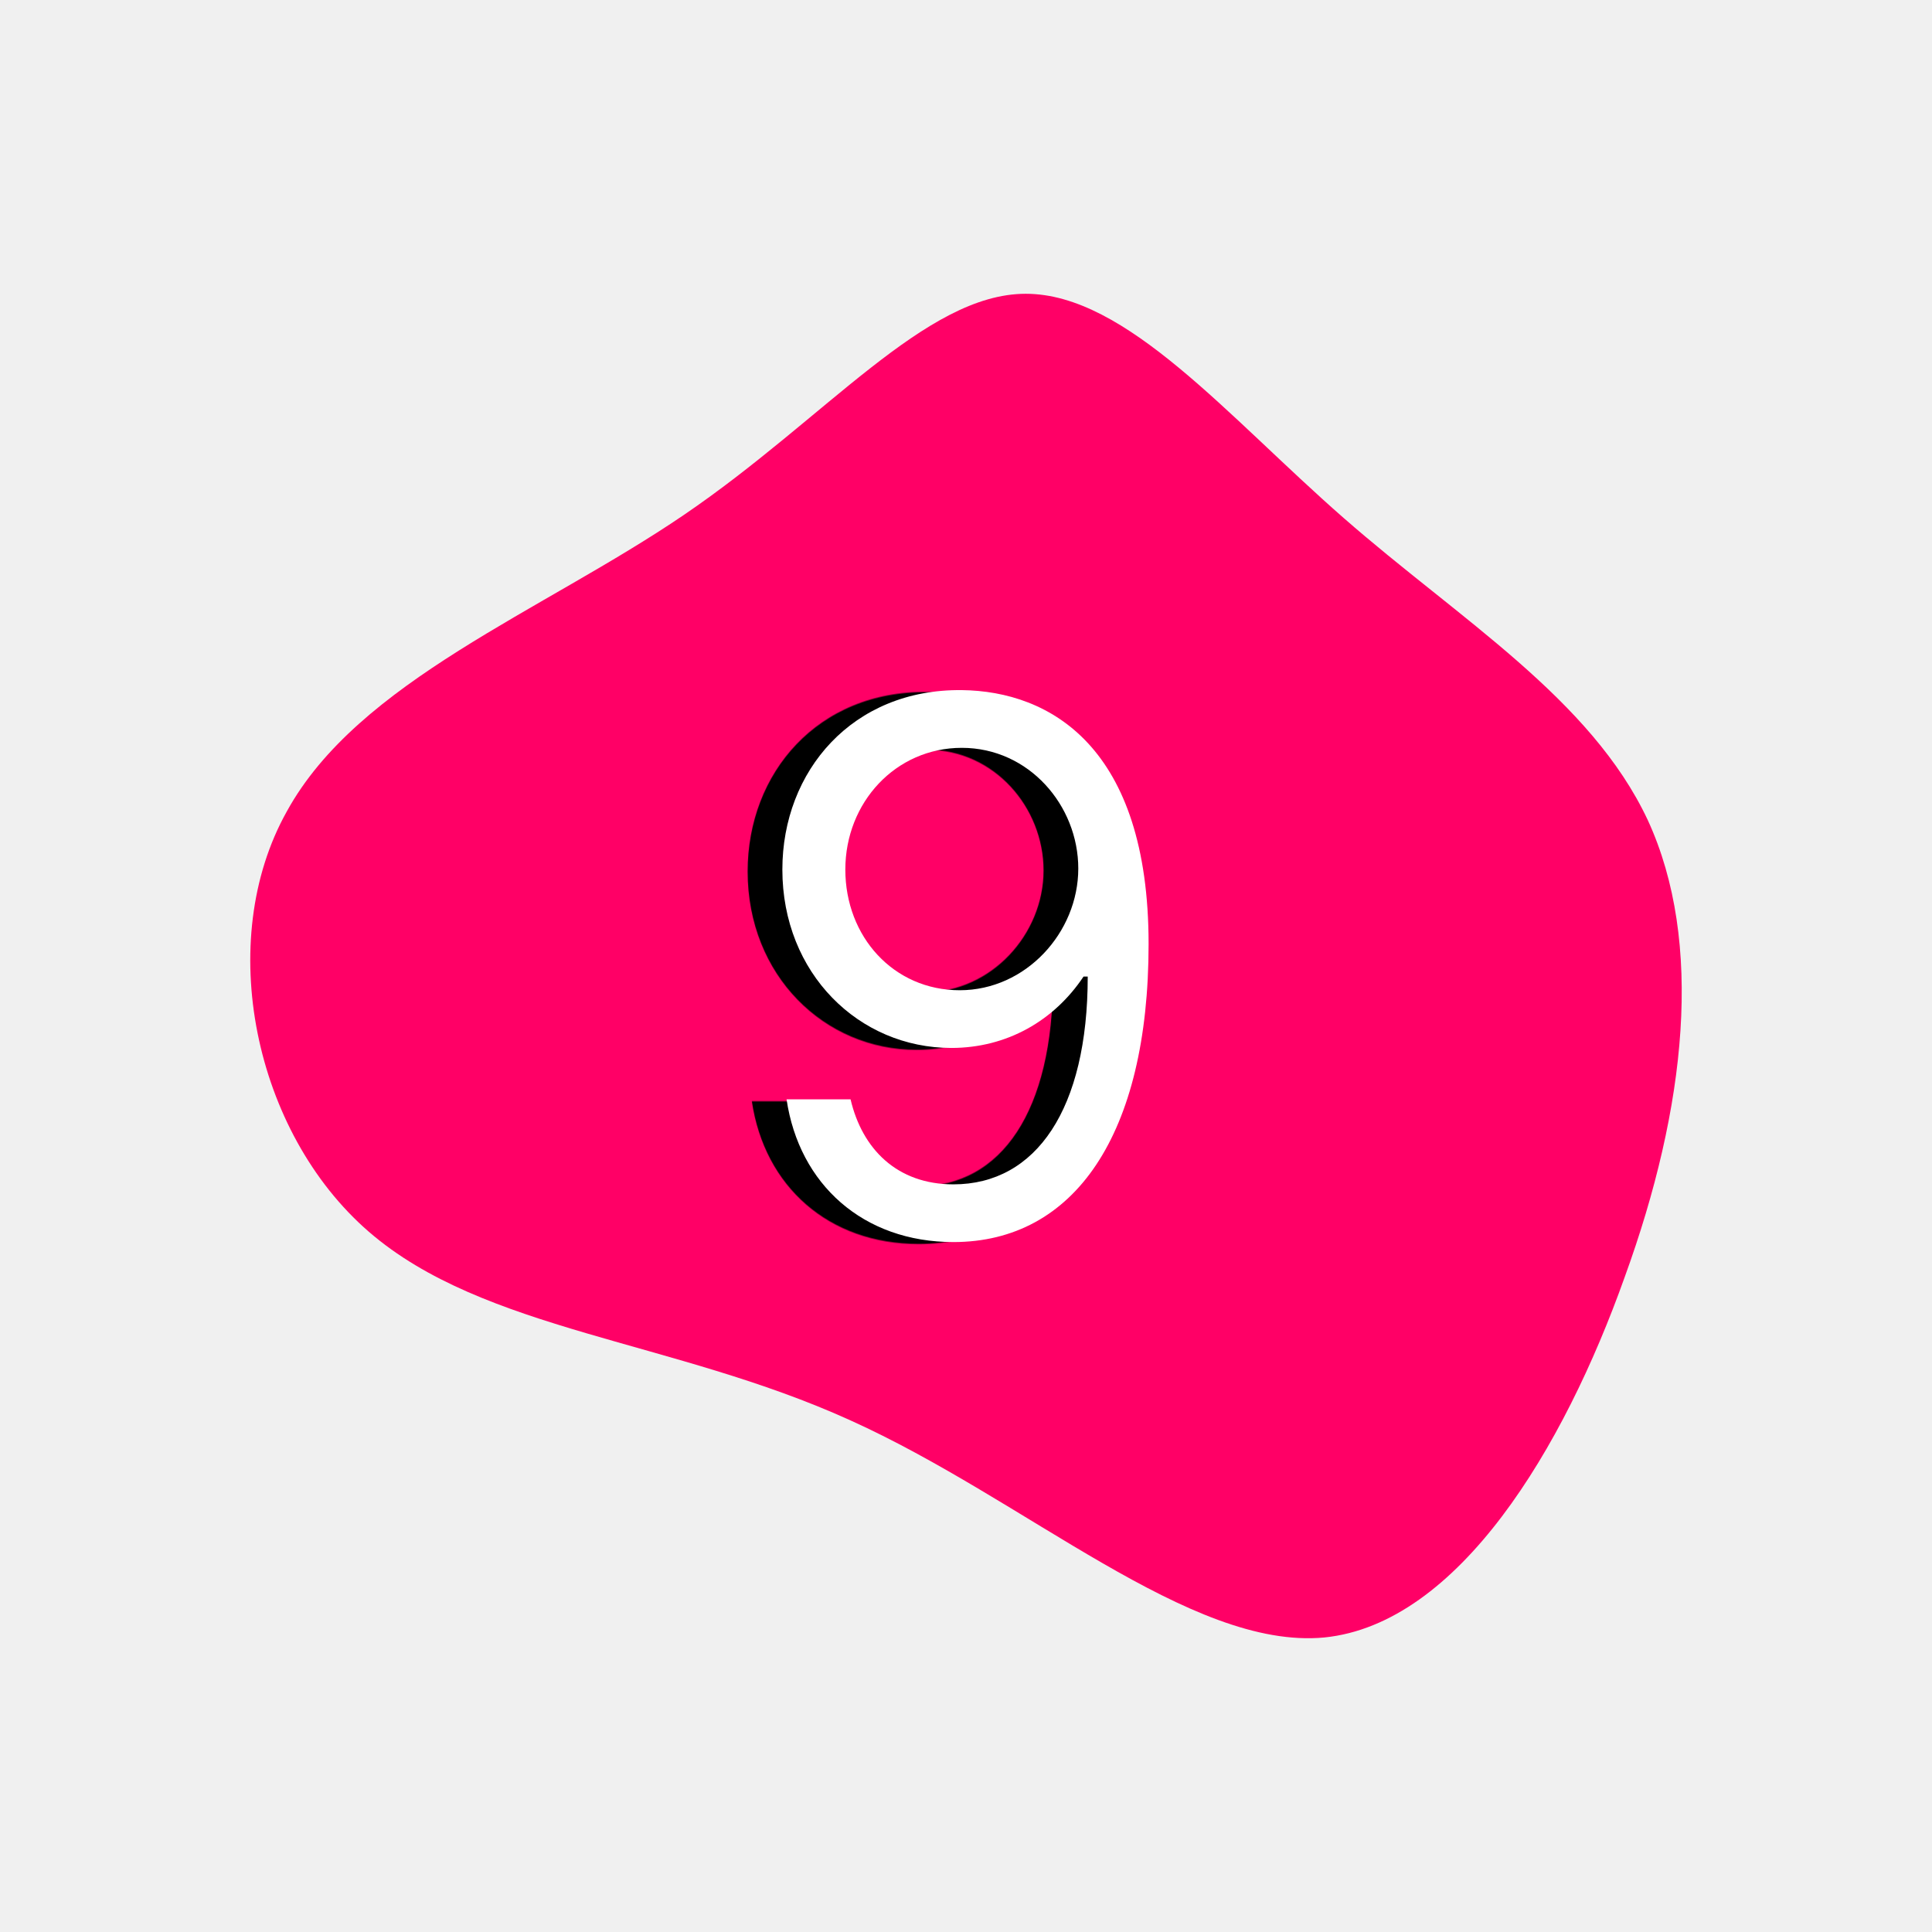
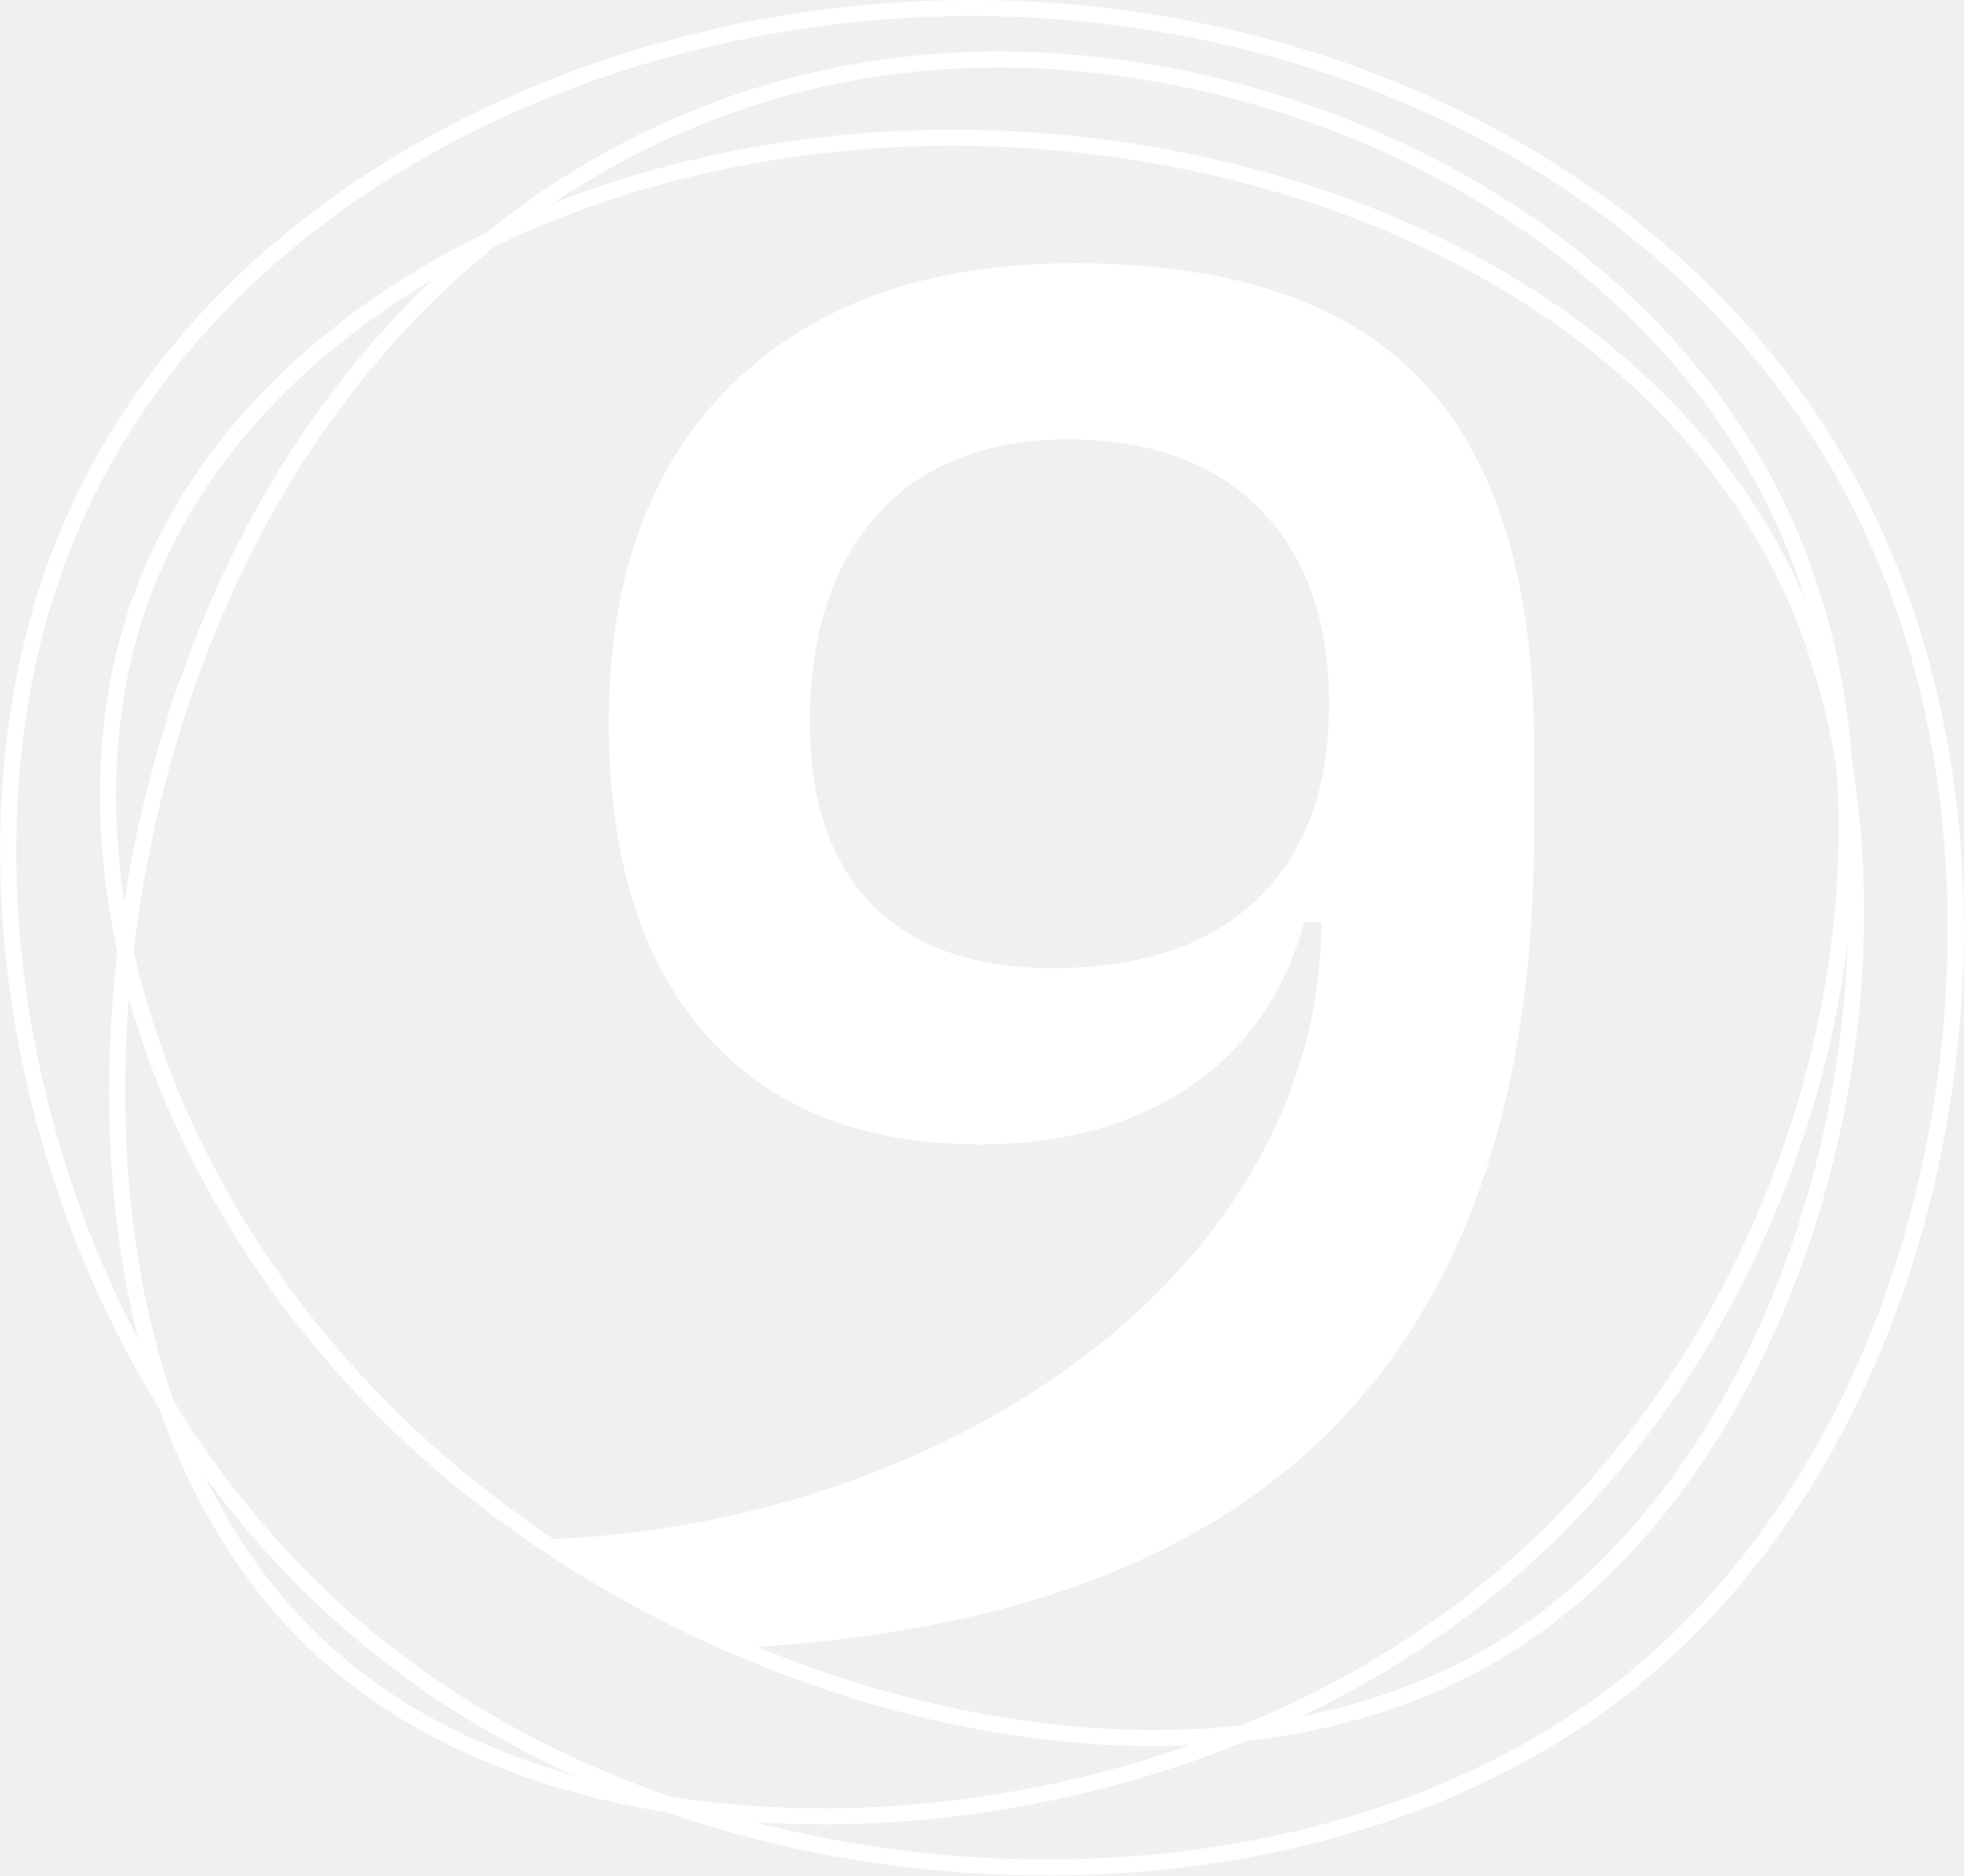
- <svg xmlns="http://www.w3.org/2000/svg" viewBox="0 0 200 200" version="1.1" id="svg12" style="display:flex; justify-content:center; align-items:center;">
-   <defs id="defs16">
-     <filter style="color-interpolation-filters:sRGB;" id="filter898">
-       <feFlood flood-opacity="1" flood-color="rgb(0,0,0)" result="flood" id="feFlood888" />
-       <feComposite in="flood" in2="SourceGraphic" operator="in" result="composite1" id="feComposite890" />
-       <feGaussianBlur in="composite1" stdDeviation="0" result="blur" id="feGaussianBlur892" />
-       <feOffset dx="-3.593" dy="0.2" result="offset" id="feOffset894" />
-       <feComposite in="SourceGraphic" in2="offset" operator="over" result="composite2" id="feComposite896" />
-     </filter>
-   </defs>
-   <path fill="#ff0066" d="m 139.084,53.612 c 12,10.5 25.6,18.7 31.5,31.3 5.8,12.6 4,29.7 -2.4,47.3 -6.3,17.7 -17.2,35.9 -31.1,37.3 -13.9,1.3 -30.9,-14.3 -49.1,-22.5 -18.3,-8.3 -37.9,-9.2 -49.8,-19.5 -11.9,-10.3 -16,-30.1 -8.5,-43.5 7.4,-13.5 26.4,-20.7 41.1,-30.7 14.7,-10 25,-22.9 35.4,-22.9 10.4,0 20.9,12.7 32.9,23.2 z" id="path10" />
-   <g style="font-style:normal;font-variant:normal;font-weight:normal;font-stretch:normal;font-size:76.474px;line-height:1.25;font-family:Inter;-inkscape-font-specification:Inter;letter-spacing:0px;word-spacing:0px;fill:#ffffff;fill-opacity:1;stroke:none;stroke-width:1.912;filter:url(#filter898)" id="text19" aria-label="9">
-     <path id="path21" style="font-style:normal;font-variant:normal;font-weight:normal;font-stretch:normal;font-family:Inter;-inkscape-font-specification:Inter;stroke-width:1.912" d="m 99.565,71.441 c -11.297,-0.136 -18.575,8.364 -18.575,18.575 0,10.754 7.93,18.467 17.489,18.467 5.757,0 10.646,-2.824 13.687,-7.387 h 0.435 c 0,13.687 -5.323,21.508 -13.904,21.508 -5.866,0 -9.451,-3.693 -10.646,-8.799 h -6.626 c 1.304,8.799 7.93,14.773 17.272,14.773 12.492,0 20.205,-11.08 20.205,-30.85 0,-20.422 -10.211,-26.179 -19.336,-26.288 z m 0,5.975 c 6.952,0 12.058,5.975 12.058,12.492 0,6.626 -5.431,12.601 -12.275,12.601 -6.844,0 -11.84,-5.54 -11.84,-12.492 0,-6.952 5.214,-12.601 12.058,-12.601 z" />
+ <svg xmlns="http://www.w3.org/2000/svg" width="32.371mm" height="30.918mm" viewBox="0 0 32.371 30.918" version="1.1" id="svg8">
+   <defs id="defs2" />
+   <g id="layer1" transform="translate(-1.454151,9.0447)">
+     <g aria-label="9" id="text841" style="font-style:normal;font-variant:normal;font-weight:normal;font-stretch:normal;font-size:225.381px;line-height:1.25;font-family:Inter;-inkscape-font-specification:'Inter, Normal';font-variant-ligatures:normal;font-variant-caps:normal;font-variant-numeric:normal;font-variant-east-asian:normal;letter-spacing:0px;word-spacing:0px;stroke-width:5.635" />
+     <path fill="#ffffff" d="M 32.624,0.402 C 34.979,6.302 33.418,14.795 28.073,18.869 22.729,22.944 13.574,22.6 7.965,18.314 2.329,14.028 0.239,5.773 2.462,0.031 4.684,-5.71 11.219,-8.965 17.622,-8.912 c 6.403,0.053 12.674,3.387 15.002,9.313 z" id="path849" style="fill:none;stroke:#ffffff;stroke-width:0.265" />
+     <path fill="#ffffff" d="m 31.103,0.128 c 2.09,5.398 -0.053,13.176 -5.477,17.304 -5.397,4.154 -14.076,4.657 -18.494,1.032 -4.419,-3.598 -4.577,-11.351 -2.302,-17.013 2.249,-5.662 6.932,-9.234 12.409,-9.499 5.503,-0.265 11.8,2.778 13.864,8.176 z" id="path860" style="fill:none;stroke:#ffffff;stroke-width:0.265" />
+     <path fill="#ffffff" d="m 31.139,1.014 c 2.223,5.424 0.238,13.653 -4.604,16.907 -4.815,3.228 -12.462,1.482 -17.357,-2.461 -4.895,-3.942 -7.011,-10.054 -5.424,-14.579 1.614,-4.524 6.906,-7.461 12.806,-7.646 5.874,-0.185 12.33,2.381 14.579,7.779 z" id="path871" style="fill:none;stroke:#ffffff;stroke-width:0.265" />
+     <g aria-label="9" id="text884" style="font-size:32.331px;line-height:1.25;font-family:DroidSansW01-Regular;-inkscape-font-specification:DroidSansW01-Regular;letter-spacing:0px;word-spacing:0px;fill:#ffffff;stroke-width:0.808">
+       <path d="m 17.614,9.818 c -1.958,0 -3.468,-0.605 -4.531,-1.815 -1.063,-1.21 -1.594,-2.921 -1.594,-5.131 0,-2.389 0.674,-4.247 2.021,-5.573 1.358,-1.337 3.242,-2.005 5.652,-2.005 2.6,0 4.51,0.647 5.731,1.942 1.231,1.295 1.847,3.31 1.847,6.046 L 24.118,6.155 H 22.95 C 22.634,7.324 22.003,8.229 21.056,8.871 20.119,9.502 18.972,9.818 17.614,9.818 Z m -4.073,8.304 -3.009,-1.795 c 6.673,-0.284 12.702,-4.488 12.702,-10.203 V 4.324 L 26.739,3.282 v 1.389 c 0,4.273 -1.089,7.53 -3.268,9.772 -2.168,2.231 -5.478,3.457 -9.93,3.678 z M 18.798,6.913 c 1.463,0 2.589,-0.379 3.378,-1.137 0.789,-0.758 1.184,-1.831 1.184,-3.221 0,-1.368 -0.379,-2.436 -1.137,-3.205 -0.758,-0.768 -1.815,-1.152 -3.173,-1.152 -1.337,0 -2.379,0.41 -3.126,1.231 -0.747,0.821 -1.121,1.968 -1.121,3.442 0,1.295 0.342,2.294 1.026,2.999 0.695,0.695 1.684,1.042 2.968,1.042 z" style="fill:#ffffff;stroke-width:0.808" id="path886" />
+     </g>
  </g>
</svg>
